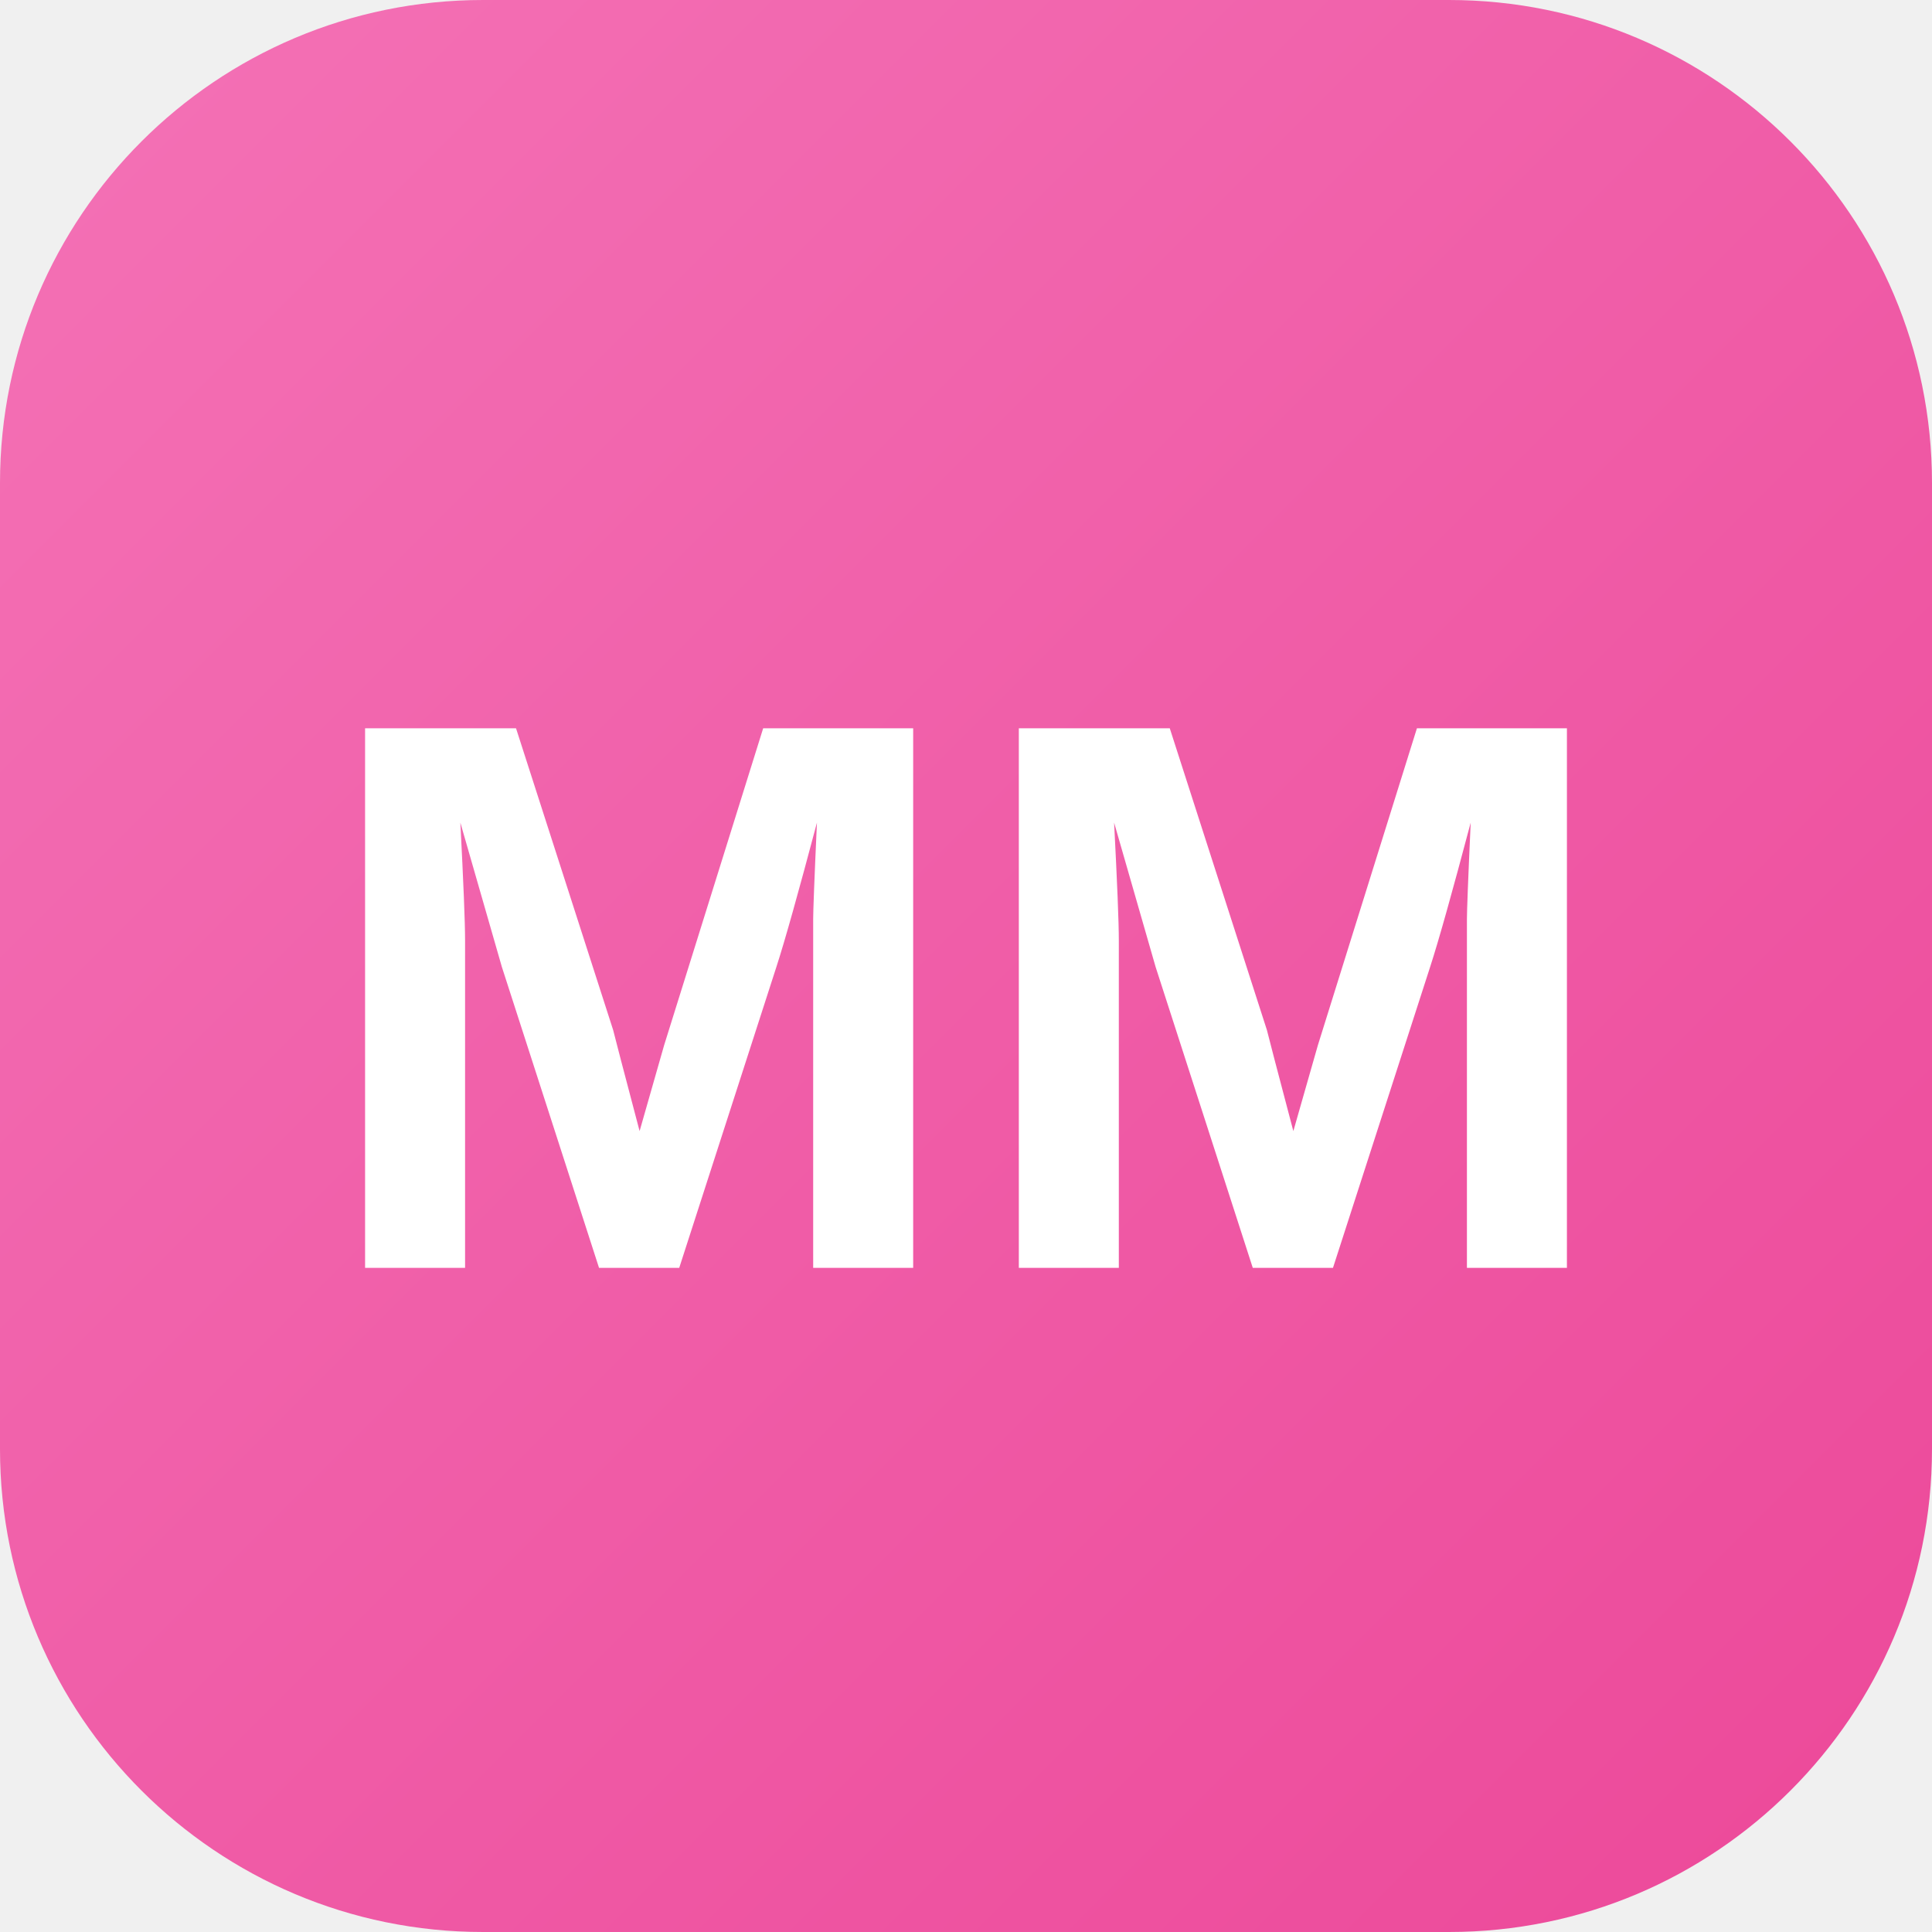
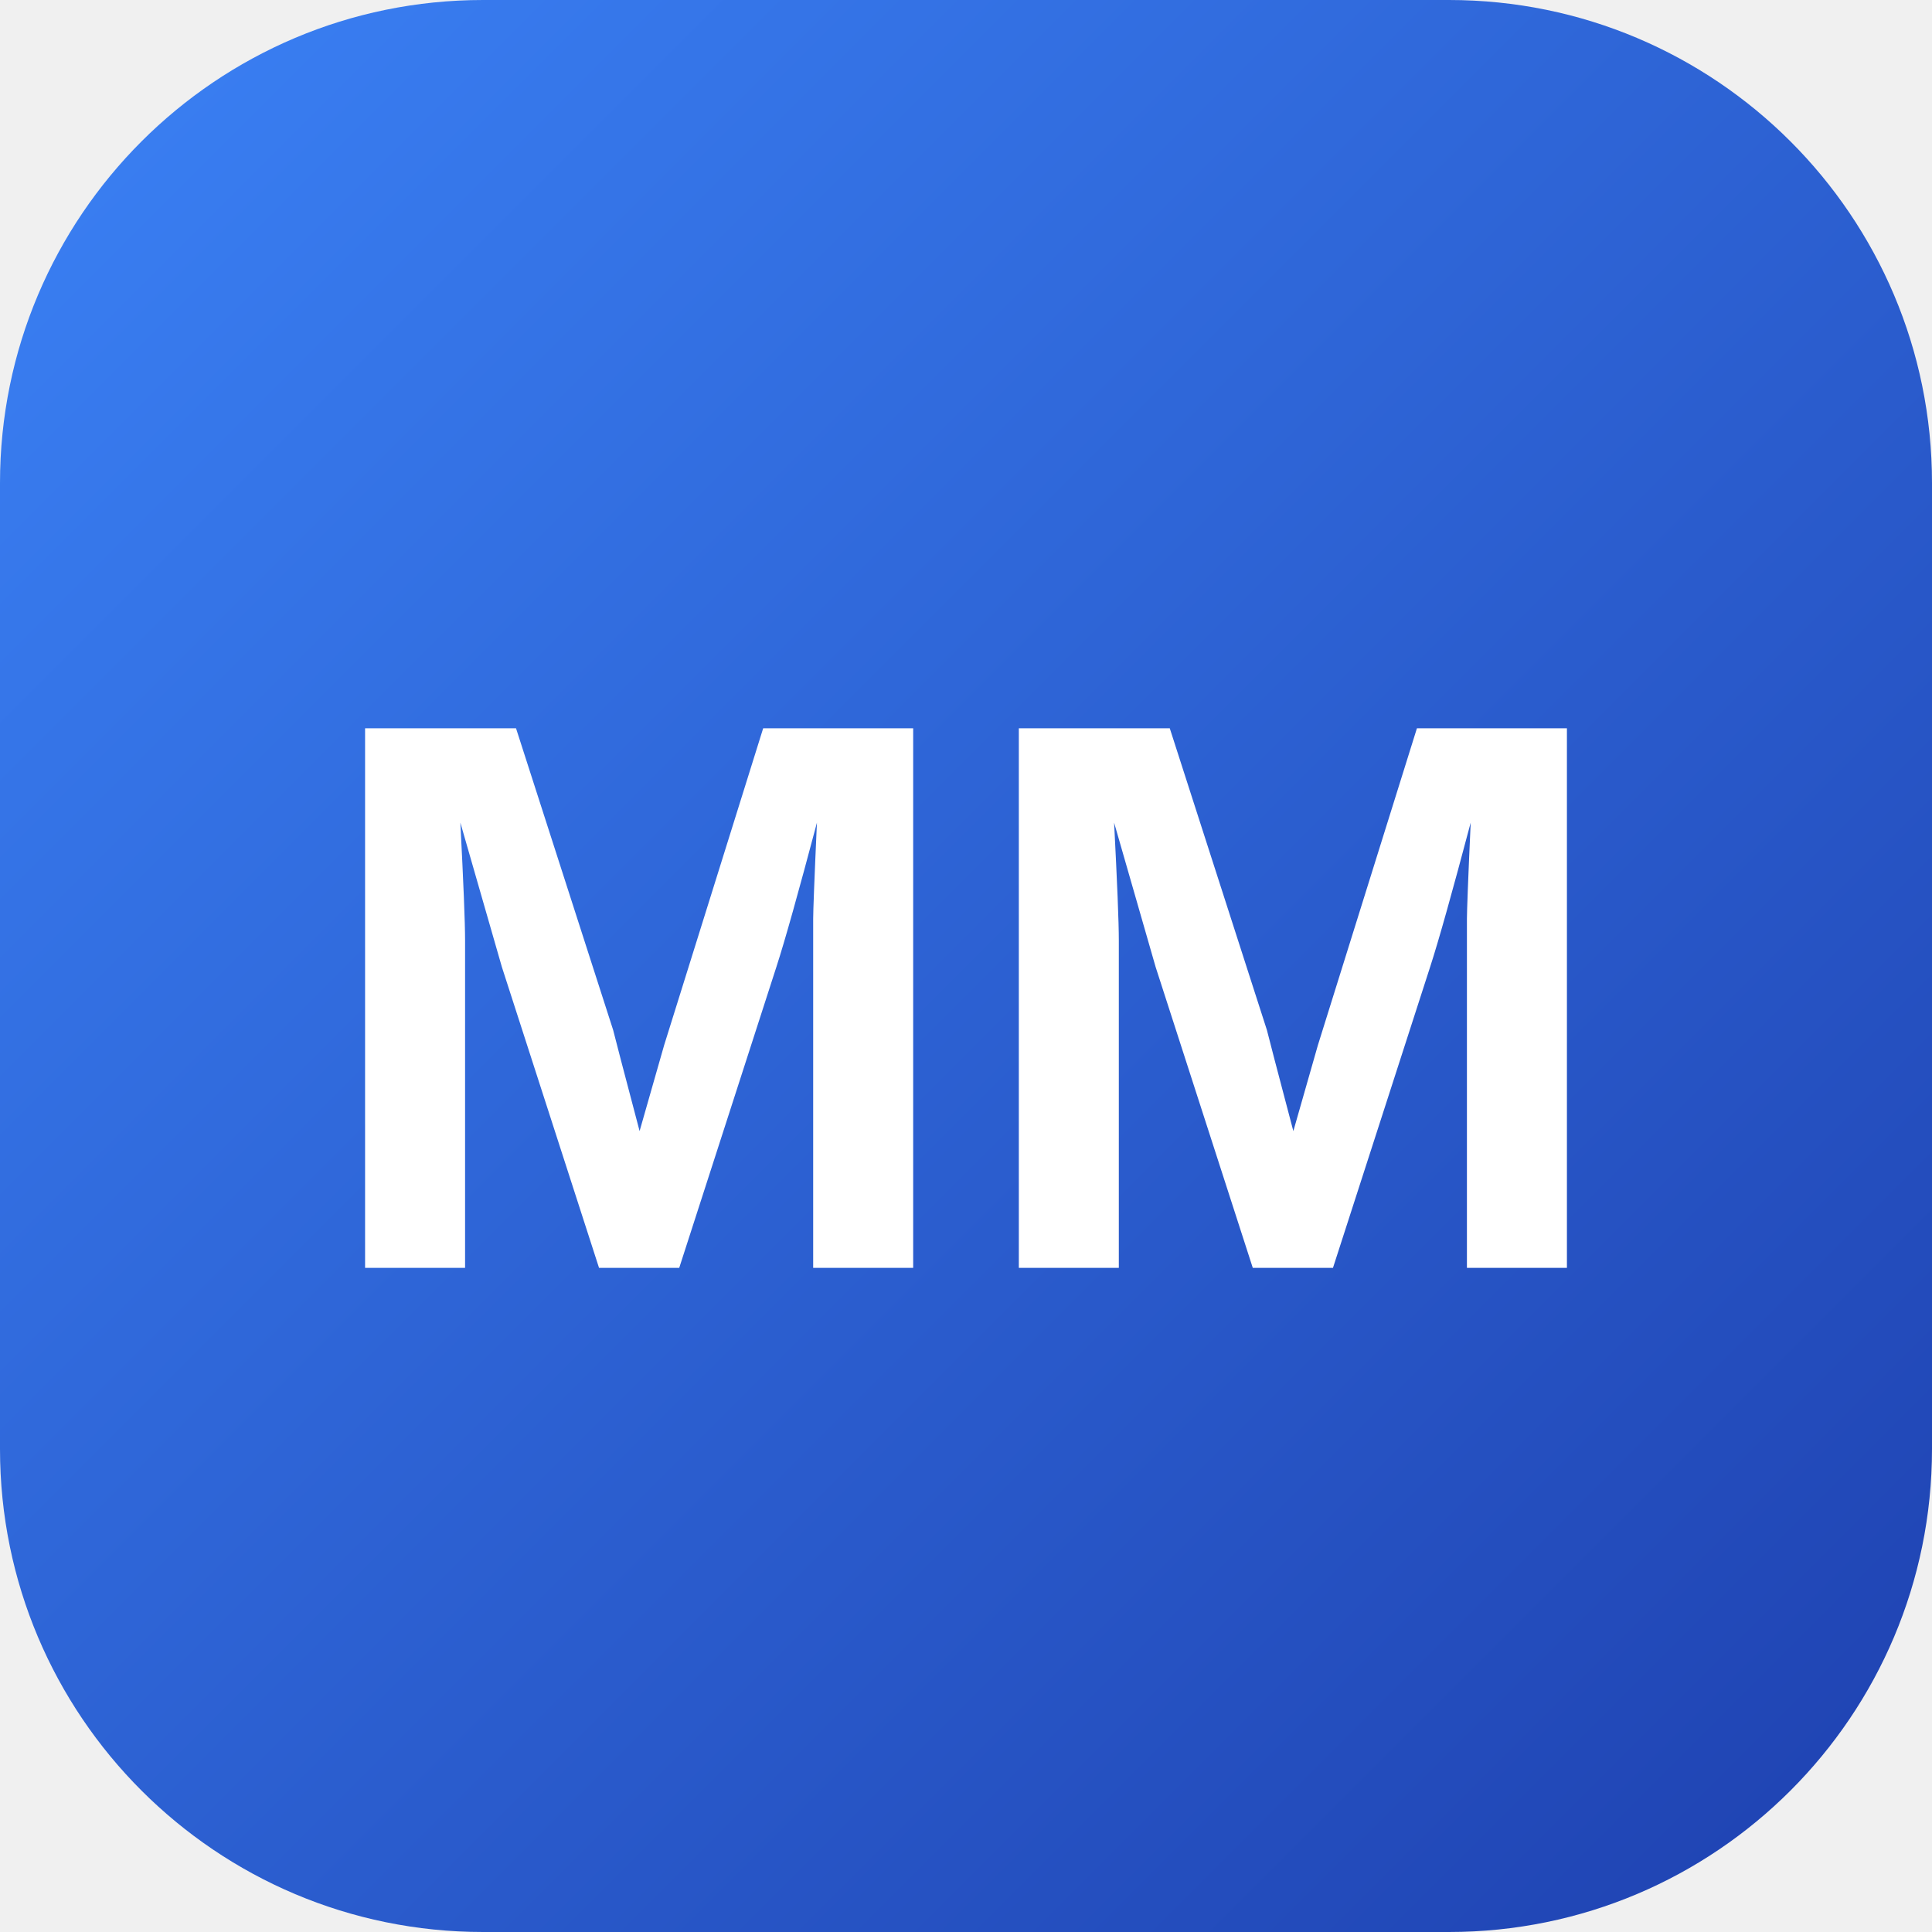
<svg xmlns="http://www.w3.org/2000/svg" viewBox="0 0 32 32" width="32" height="32">
  <defs>
-     <linearGradient id="pinkGradient" x1="0%" y1="0%" x2="100%" y2="100%">
-       <stop offset="0%" style="stop-color:#f472b6;stop-opacity:1" />
-       <stop offset="100%" style="stop-color:#ec4899;stop-opacity:1" />
+     <linearGradient id="navyGradient" x1="0%" y1="0%" x2="100%" y2="100%">
+       <stop offset="0%" style="stop-color:#3b82f6;stop-opacity:1" />
+       <stop offset="100%" style="stop-color:#1e40af;stop-opacity:1" />
    </linearGradient>
  </defs>
-   <rect x="0" y="0" width="32" height="32" rx="8" fill="url(#pinkGradient)" />
+   <rect x="0" y="0" width="32" height="32" rx="8" fill="url(#navyGradient)" />
  <text x="16" y="21" font-family="Arial, sans-serif" font-size="13" font-weight="700" fill="white" text-anchor="middle">MM</text>
</svg>
